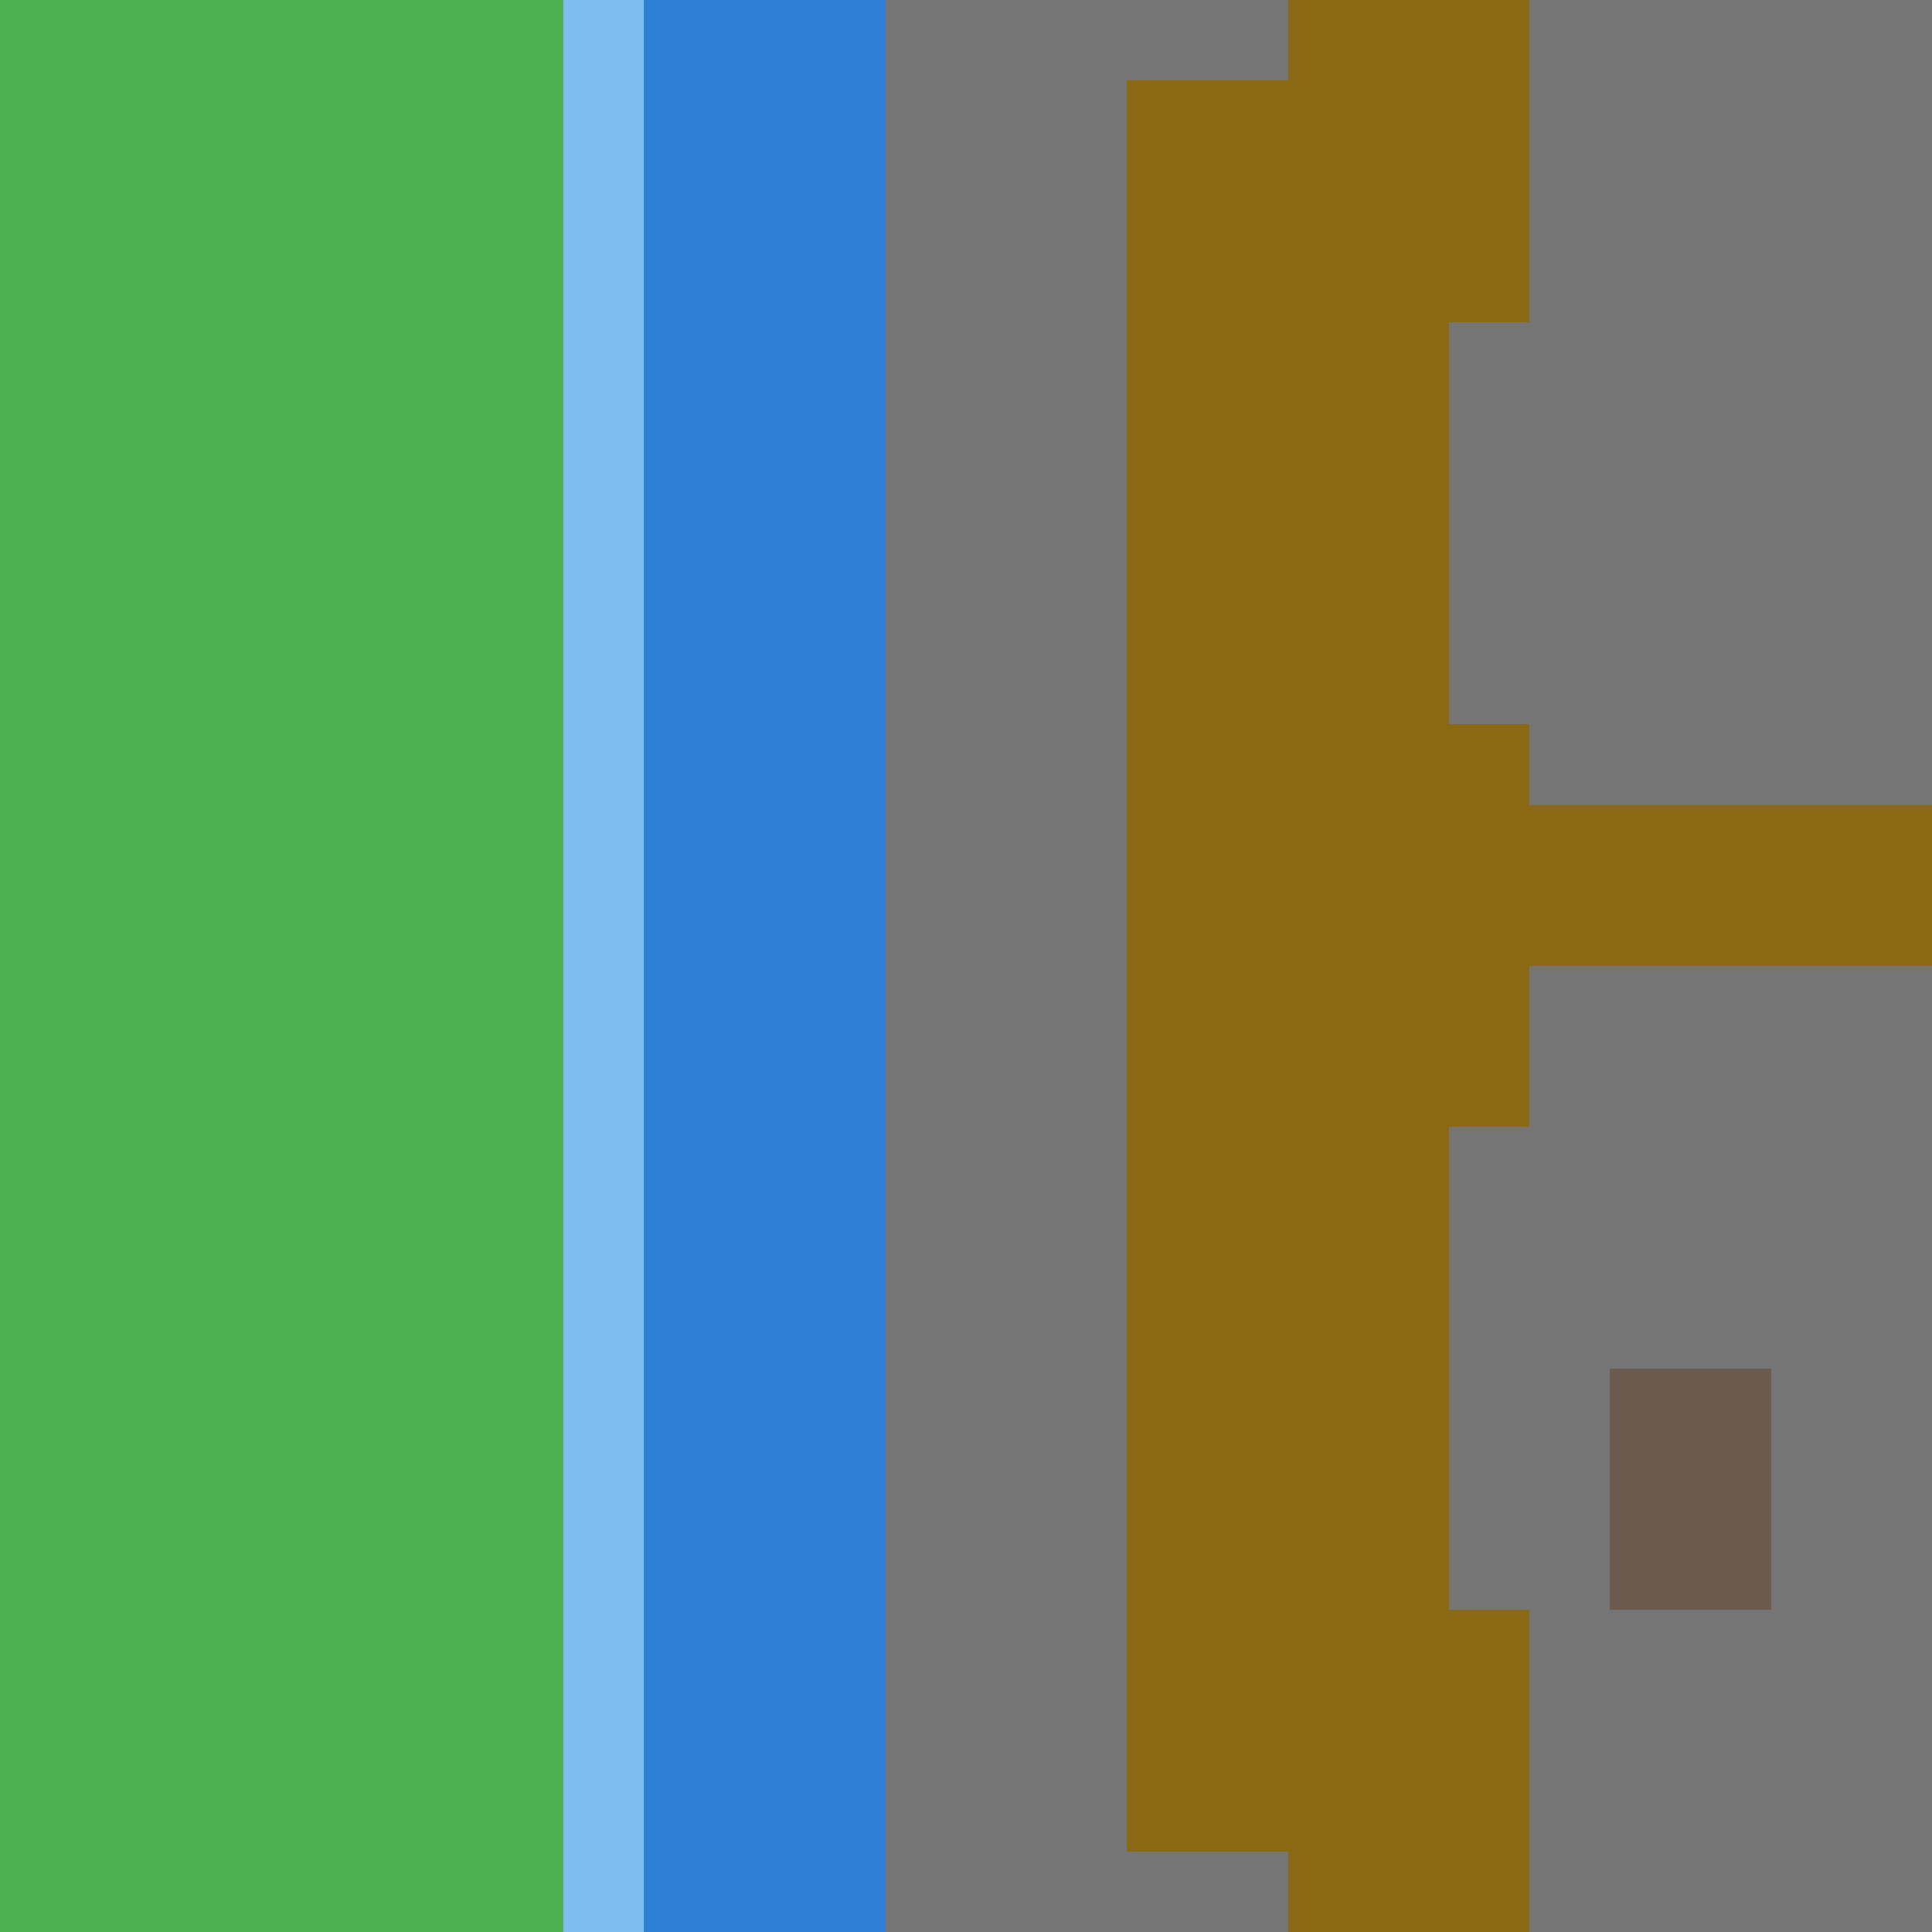
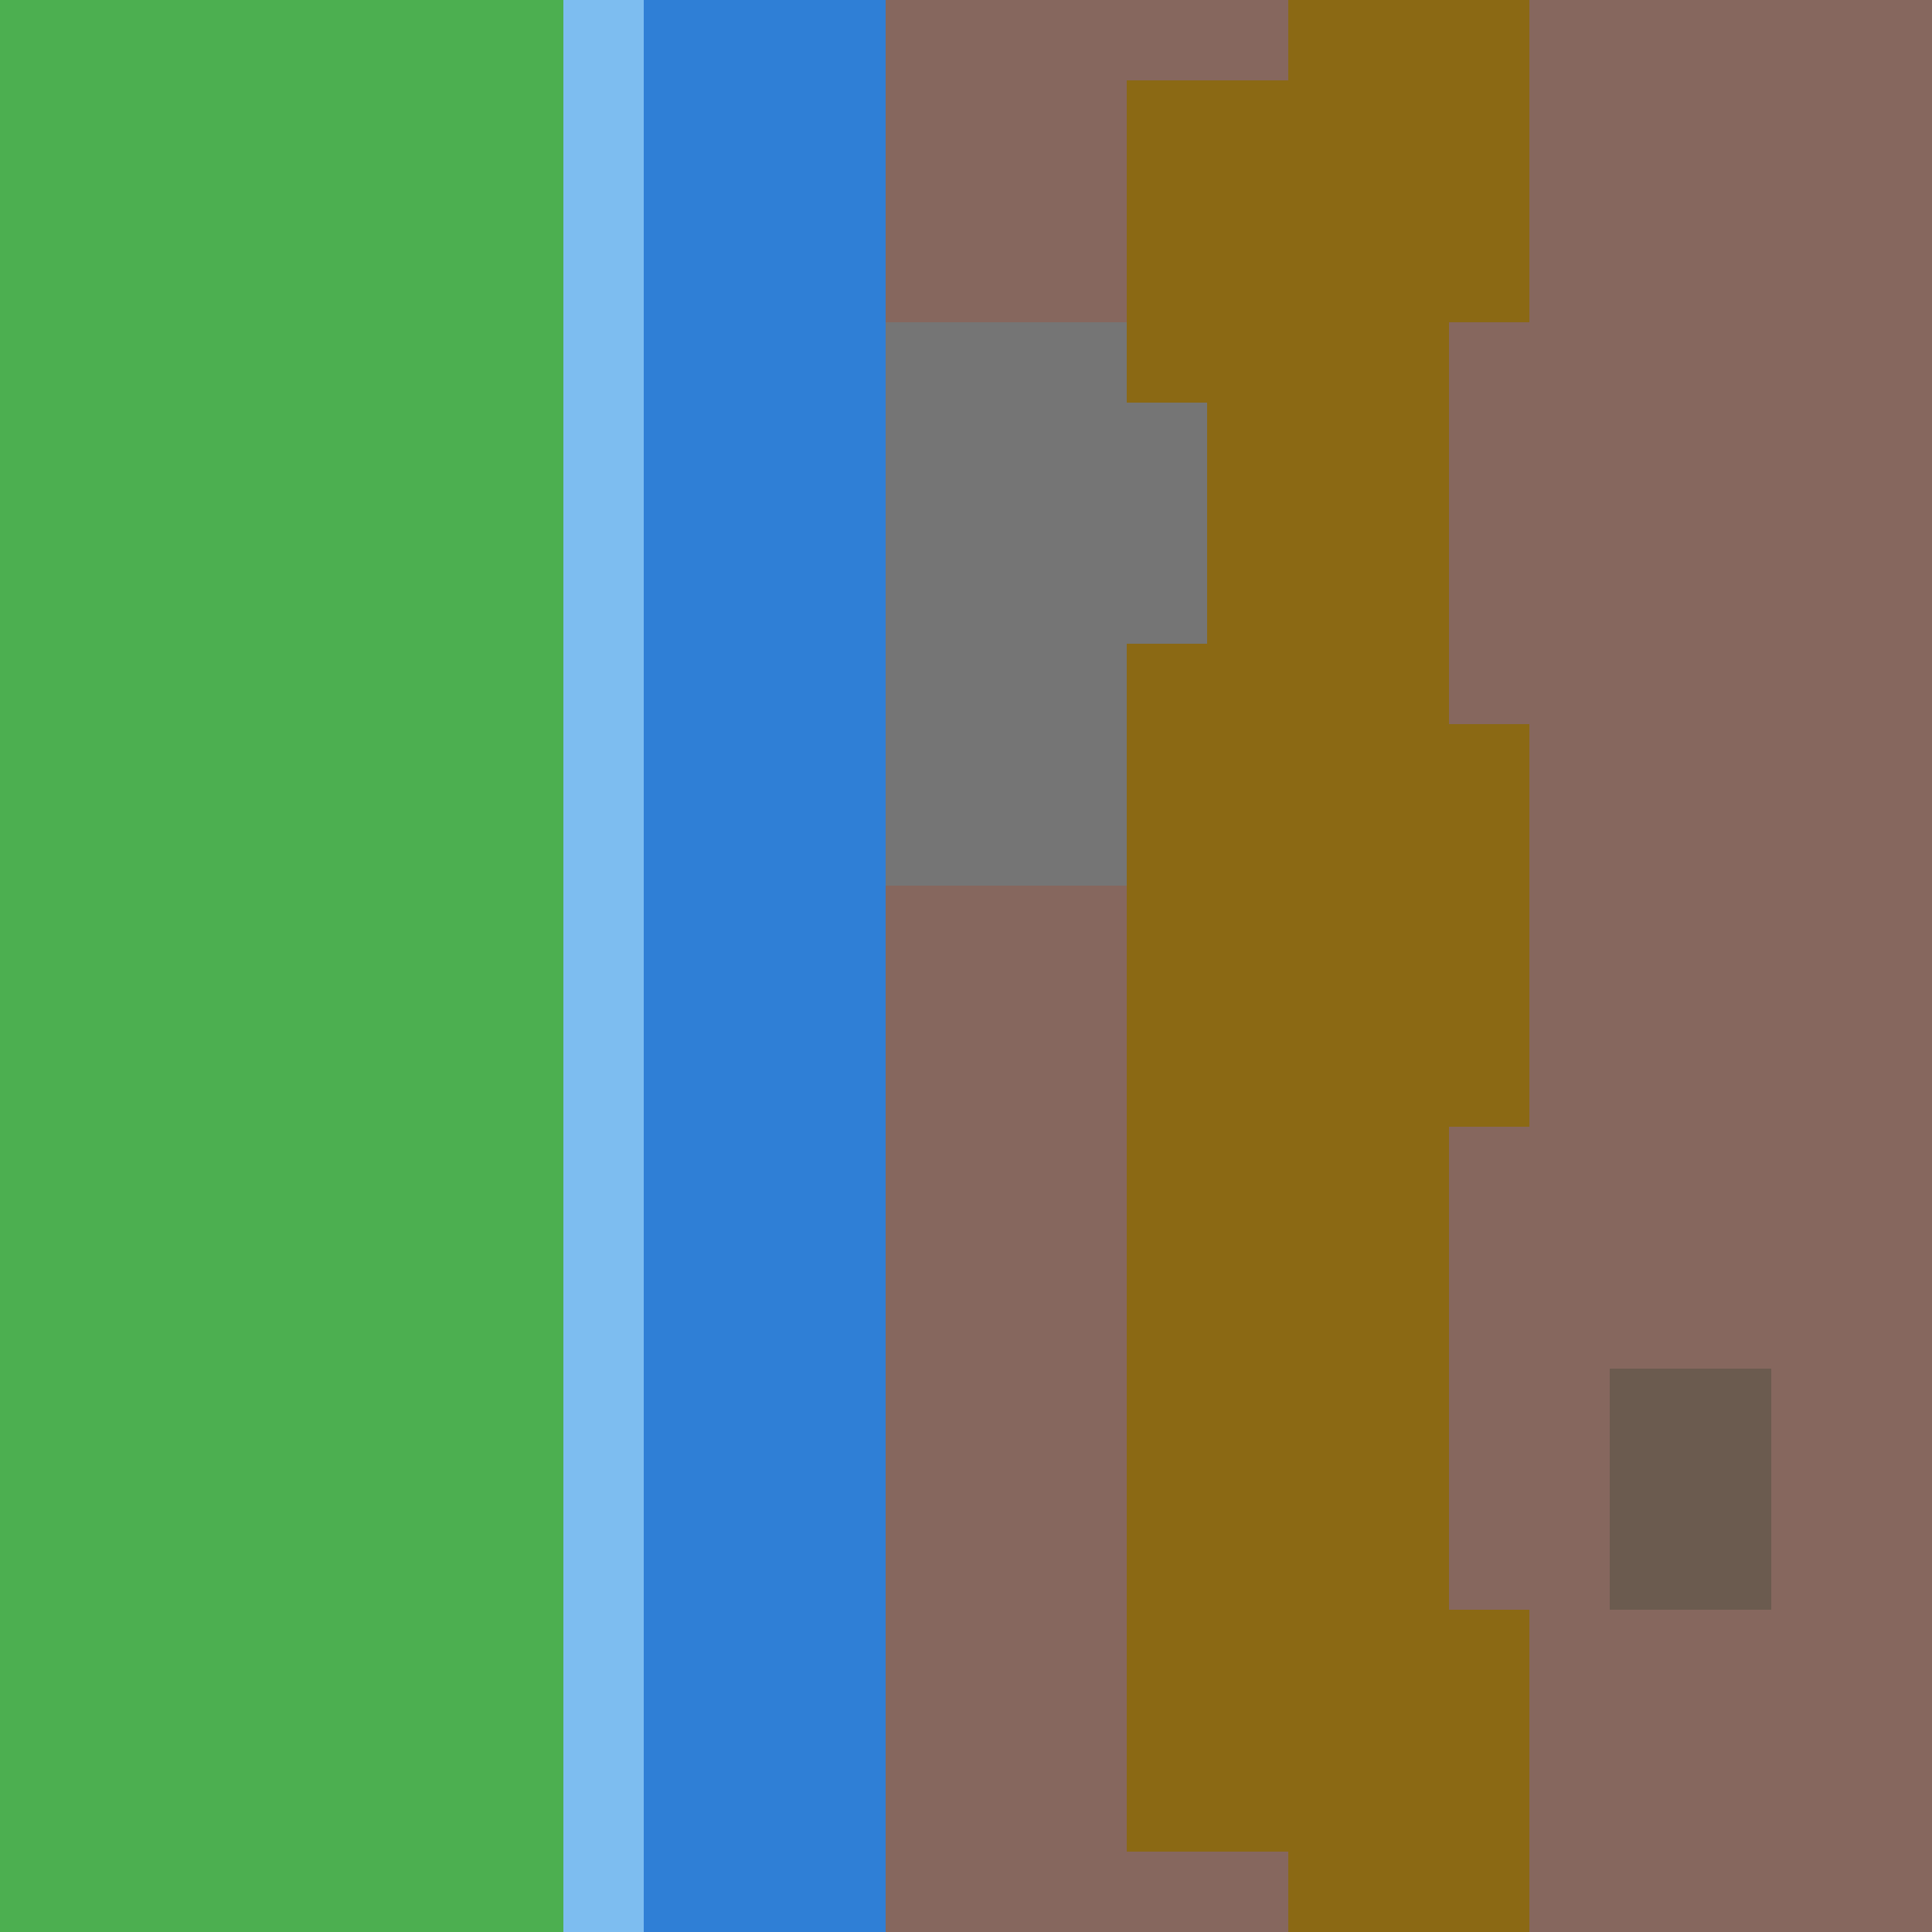
<svg xmlns="http://www.w3.org/2000/svg" width="24" height="24" viewBox="0 0 24 24" shape-rendering="crispEdges">
-   <rect width="24" height="24" fill="#757575" />
+   <rect width="24" height="24" fill="#86675e" />
  <rect x="0" y="0" width="7" height="1" fill="#4CAF50" />
  <rect x="7" y="0" width="1" height="1" fill="#7DBDF0" />
  <rect x="8" y="0" width="3" height="1" fill="#2F7FD6" />
  <rect x="16" y="0" width="3" height="1" fill="#8B6914" />
  <rect x="0" y="1" width="7" height="1" fill="#4CAF50" />
  <rect x="7" y="1" width="1" height="1" fill="#7DBDF0" />
  <rect x="8" y="1" width="3" height="1" fill="#2F7FD6" />
  <rect x="14" y="1" width="5" height="1" fill="#8B6914" />
  <rect x="0" y="2" width="7" height="1" fill="#4CAF50" />
  <rect x="7" y="2" width="1" height="1" fill="#7DBDF0" />
  <rect x="8" y="2" width="3" height="1" fill="#2F7FD6" />
  <rect x="14" y="2" width="5" height="1" fill="#8B6914" />
  <rect x="0" y="3" width="7" height="1" fill="#4CAF50" />
  <rect x="7" y="3" width="1" height="1" fill="#7DBDF0" />
  <rect x="8" y="3" width="3" height="1" fill="#2F7FD6" />
  <rect x="14" y="3" width="5" height="1" fill="#8B6914" />
  <rect x="0" y="4" width="7" height="1" fill="#4CAF50" />
  <rect x="7" y="4" width="1" height="1" fill="#7DBDF0" />
  <rect x="8" y="4" width="3" height="1" fill="#2F7FD6" />
+   <rect x="11" y="4" width="3" height="1" fill="#757575" />
  <rect x="14" y="4" width="4" height="1" fill="#8B6914" />
  <rect x="0" y="5" width="7" height="1" fill="#4CAF50" />
  <rect x="7" y="5" width="1" height="1" fill="#7DBDF0" />
  <rect x="8" y="5" width="3" height="1" fill="#2F7FD6" />
-   <rect x="14" y="5" width="4" height="1" fill="#8B6914" />
+   <rect x="11" y="5" width="4" height="1" fill="#757575" />
+   <rect x="15" y="5" width="3" height="1" fill="#8B6914" />
  <rect x="0" y="6" width="7" height="1" fill="#4CAF50" />
  <rect x="7" y="6" width="1" height="1" fill="#7DBDF0" />
  <rect x="8" y="6" width="3" height="1" fill="#2F7FD6" />
-   <rect x="14" y="6" width="4" height="1" fill="#8B6914" />
+   <rect x="11" y="6" width="4" height="1" fill="#757575" />
+   <rect x="15" y="6" width="3" height="1" fill="#8B6914" />
  <rect x="0" y="7" width="7" height="1" fill="#4CAF50" />
  <rect x="7" y="7" width="1" height="1" fill="#7DBDF0" />
  <rect x="8" y="7" width="3" height="1" fill="#2F7FD6" />
-   <rect x="14" y="7" width="4" height="1" fill="#8B6914" />
+   <rect x="11" y="7" width="4" height="1" fill="#757575" />
+   <rect x="15" y="7" width="3" height="1" fill="#8B6914" />
  <rect x="0" y="8" width="7" height="1" fill="#4CAF50" />
  <rect x="7" y="8" width="1" height="1" fill="#7DBDF0" />
  <rect x="8" y="8" width="3" height="1" fill="#2F7FD6" />
+   <rect x="11" y="8" width="3" height="1" fill="#757575" />
  <rect x="14" y="8" width="4" height="1" fill="#8B6914" />
  <rect x="0" y="9" width="7" height="1" fill="#4CAF50" />
  <rect x="7" y="9" width="1" height="1" fill="#7DBDF0" />
  <rect x="8" y="9" width="3" height="1" fill="#2F7FD6" />
+   <rect x="11" y="9" width="3" height="1" fill="#757575" />
  <rect x="14" y="9" width="5" height="1" fill="#8B6914" />
  <rect x="0" y="10" width="7" height="1" fill="#4CAF50" />
  <rect x="7" y="10" width="1" height="1" fill="#7DBDF0" />
  <rect x="8" y="10" width="3" height="1" fill="#2F7FD6" />
-   <rect x="14" y="10" width="10" height="1" fill="#8B6914" />
+   <rect x="11" y="10" width="3" height="1" fill="#757575" />
+   <rect x="14" y="10" width="5" height="1" fill="#8B6914" />
  <rect x="0" y="11" width="7" height="1" fill="#4CAF50" />
  <rect x="7" y="11" width="1" height="1" fill="#7DBDF0" />
  <rect x="8" y="11" width="3" height="1" fill="#2F7FD6" />
-   <rect x="14" y="11" width="10" height="1" fill="#8B6914" />
+   <rect x="14" y="11" width="5" height="1" fill="#8B6914" />
  <rect x="0" y="12" width="7" height="1" fill="#4CAF50" />
  <rect x="7" y="12" width="1" height="1" fill="#7DBDF0" />
  <rect x="8" y="12" width="3" height="1" fill="#2F7FD6" />
  <rect x="14" y="12" width="5" height="1" fill="#8B6914" />
  <rect x="0" y="13" width="7" height="1" fill="#4CAF50" />
  <rect x="7" y="13" width="1" height="1" fill="#7DBDF0" />
  <rect x="8" y="13" width="3" height="1" fill="#2F7FD6" />
  <rect x="14" y="13" width="5" height="1" fill="#8B6914" />
  <rect x="0" y="14" width="7" height="1" fill="#4CAF50" />
  <rect x="7" y="14" width="1" height="1" fill="#7DBDF0" />
  <rect x="8" y="14" width="3" height="1" fill="#2F7FD6" />
  <rect x="14" y="14" width="4" height="1" fill="#8B6914" />
  <rect x="0" y="15" width="7" height="1" fill="#4CAF50" />
  <rect x="7" y="15" width="1" height="1" fill="#7DBDF0" />
  <rect x="8" y="15" width="3" height="1" fill="#2F7FD6" />
  <rect x="14" y="15" width="4" height="1" fill="#8B6914" />
  <rect x="0" y="16" width="7" height="1" fill="#4CAF50" />
  <rect x="7" y="16" width="1" height="1" fill="#7DBDF0" />
  <rect x="8" y="16" width="3" height="1" fill="#2F7FD6" />
  <rect x="14" y="16" width="4" height="1" fill="#8B6914" />
  <rect x="0" y="17" width="7" height="1" fill="#4CAF50" />
  <rect x="7" y="17" width="1" height="1" fill="#7DBDF0" />
  <rect x="8" y="17" width="3" height="1" fill="#2F7FD6" />
  <rect x="14" y="17" width="4" height="1" fill="#8B6914" />
  <rect x="20" y="17" width="2" height="1" fill="#6b5b4f" />
  <rect x="0" y="18" width="7" height="1" fill="#4CAF50" />
  <rect x="7" y="18" width="1" height="1" fill="#7DBDF0" />
  <rect x="8" y="18" width="3" height="1" fill="#2F7FD6" />
  <rect x="14" y="18" width="4" height="1" fill="#8B6914" />
  <rect x="20" y="18" width="2" height="1" fill="#6b5b4f" />
  <rect x="0" y="19" width="7" height="1" fill="#4CAF50" />
  <rect x="7" y="19" width="1" height="1" fill="#7DBDF0" />
  <rect x="8" y="19" width="3" height="1" fill="#2F7FD6" />
  <rect x="14" y="19" width="4" height="1" fill="#8B6914" />
  <rect x="20" y="19" width="2" height="1" fill="#6b5b4f" />
  <rect x="0" y="20" width="7" height="1" fill="#4CAF50" />
  <rect x="7" y="20" width="1" height="1" fill="#7DBDF0" />
  <rect x="8" y="20" width="3" height="1" fill="#2F7FD6" />
  <rect x="14" y="20" width="5" height="1" fill="#8B6914" />
  <rect x="0" y="21" width="7" height="1" fill="#4CAF50" />
  <rect x="7" y="21" width="1" height="1" fill="#7DBDF0" />
  <rect x="8" y="21" width="3" height="1" fill="#2F7FD6" />
  <rect x="14" y="21" width="5" height="1" fill="#8B6914" />
  <rect x="0" y="22" width="7" height="1" fill="#4CAF50" />
  <rect x="7" y="22" width="1" height="1" fill="#7DBDF0" />
  <rect x="8" y="22" width="3" height="1" fill="#2F7FD6" />
  <rect x="14" y="22" width="5" height="1" fill="#8B6914" />
  <rect x="0" y="23" width="7" height="1" fill="#4CAF50" />
  <rect x="7" y="23" width="1" height="1" fill="#7DBDF0" />
  <rect x="8" y="23" width="3" height="1" fill="#2F7FD6" />
  <rect x="16" y="23" width="3" height="1" fill="#8B6914" />
</svg>
